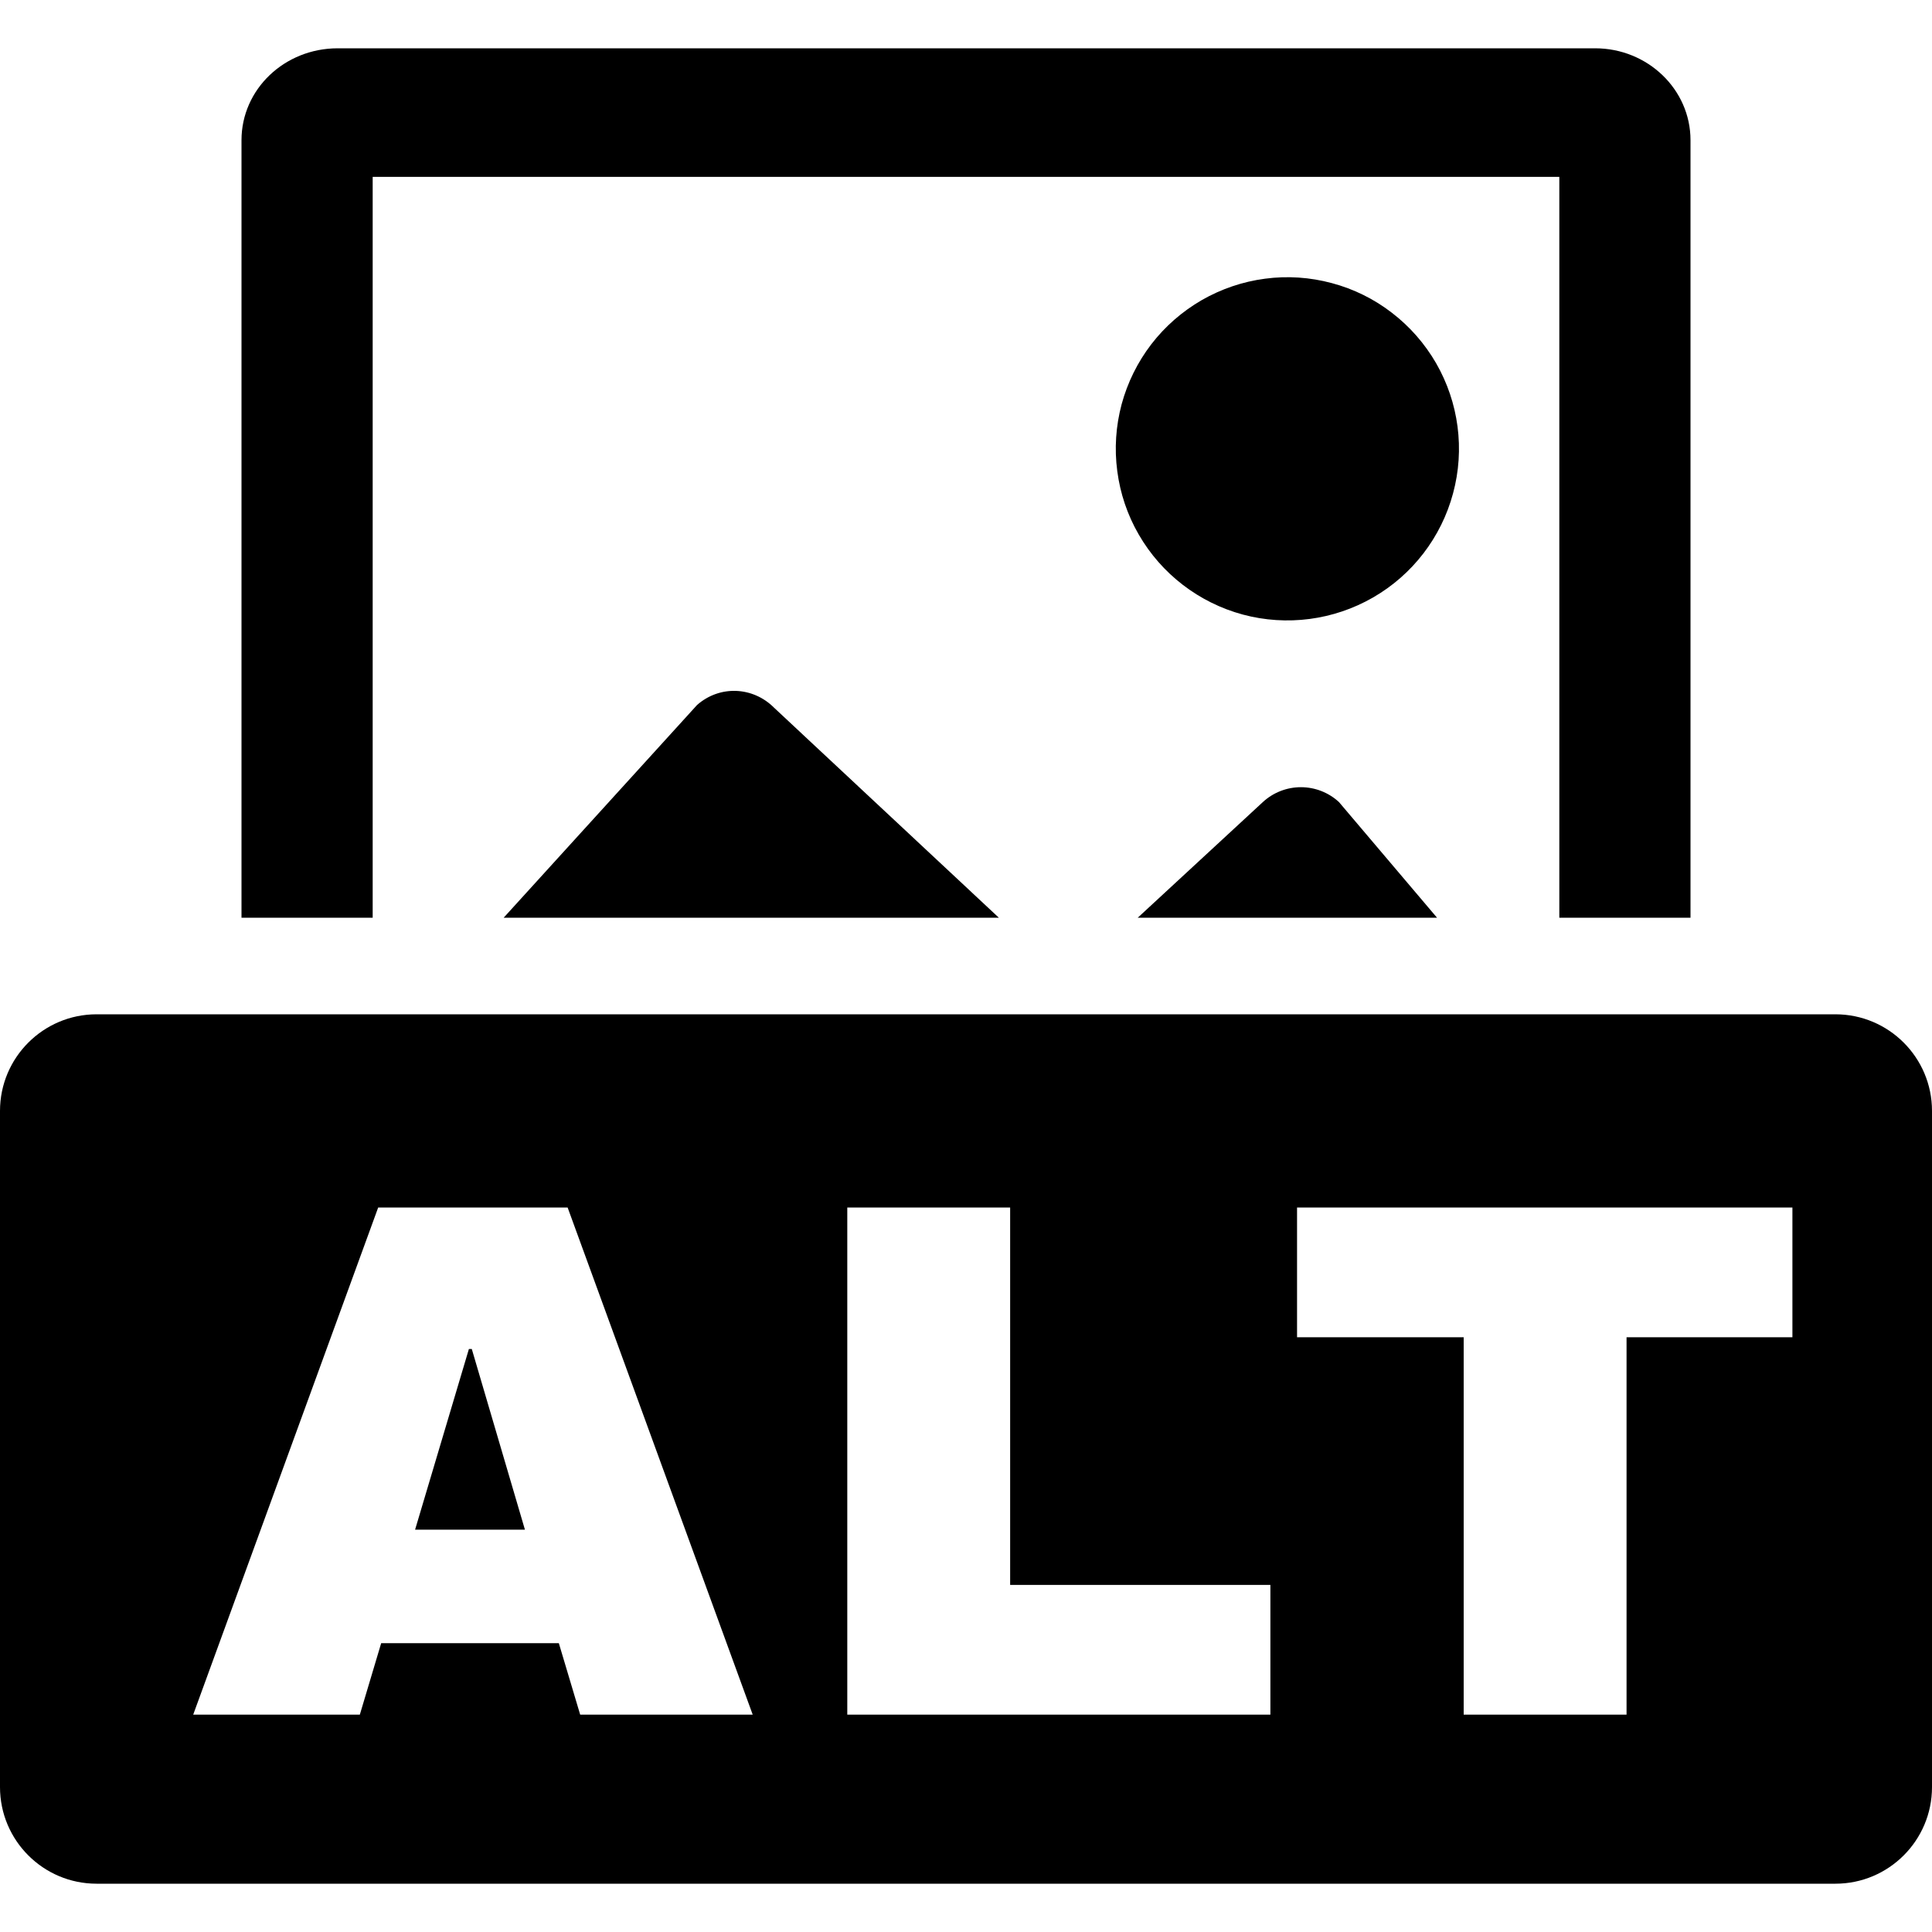
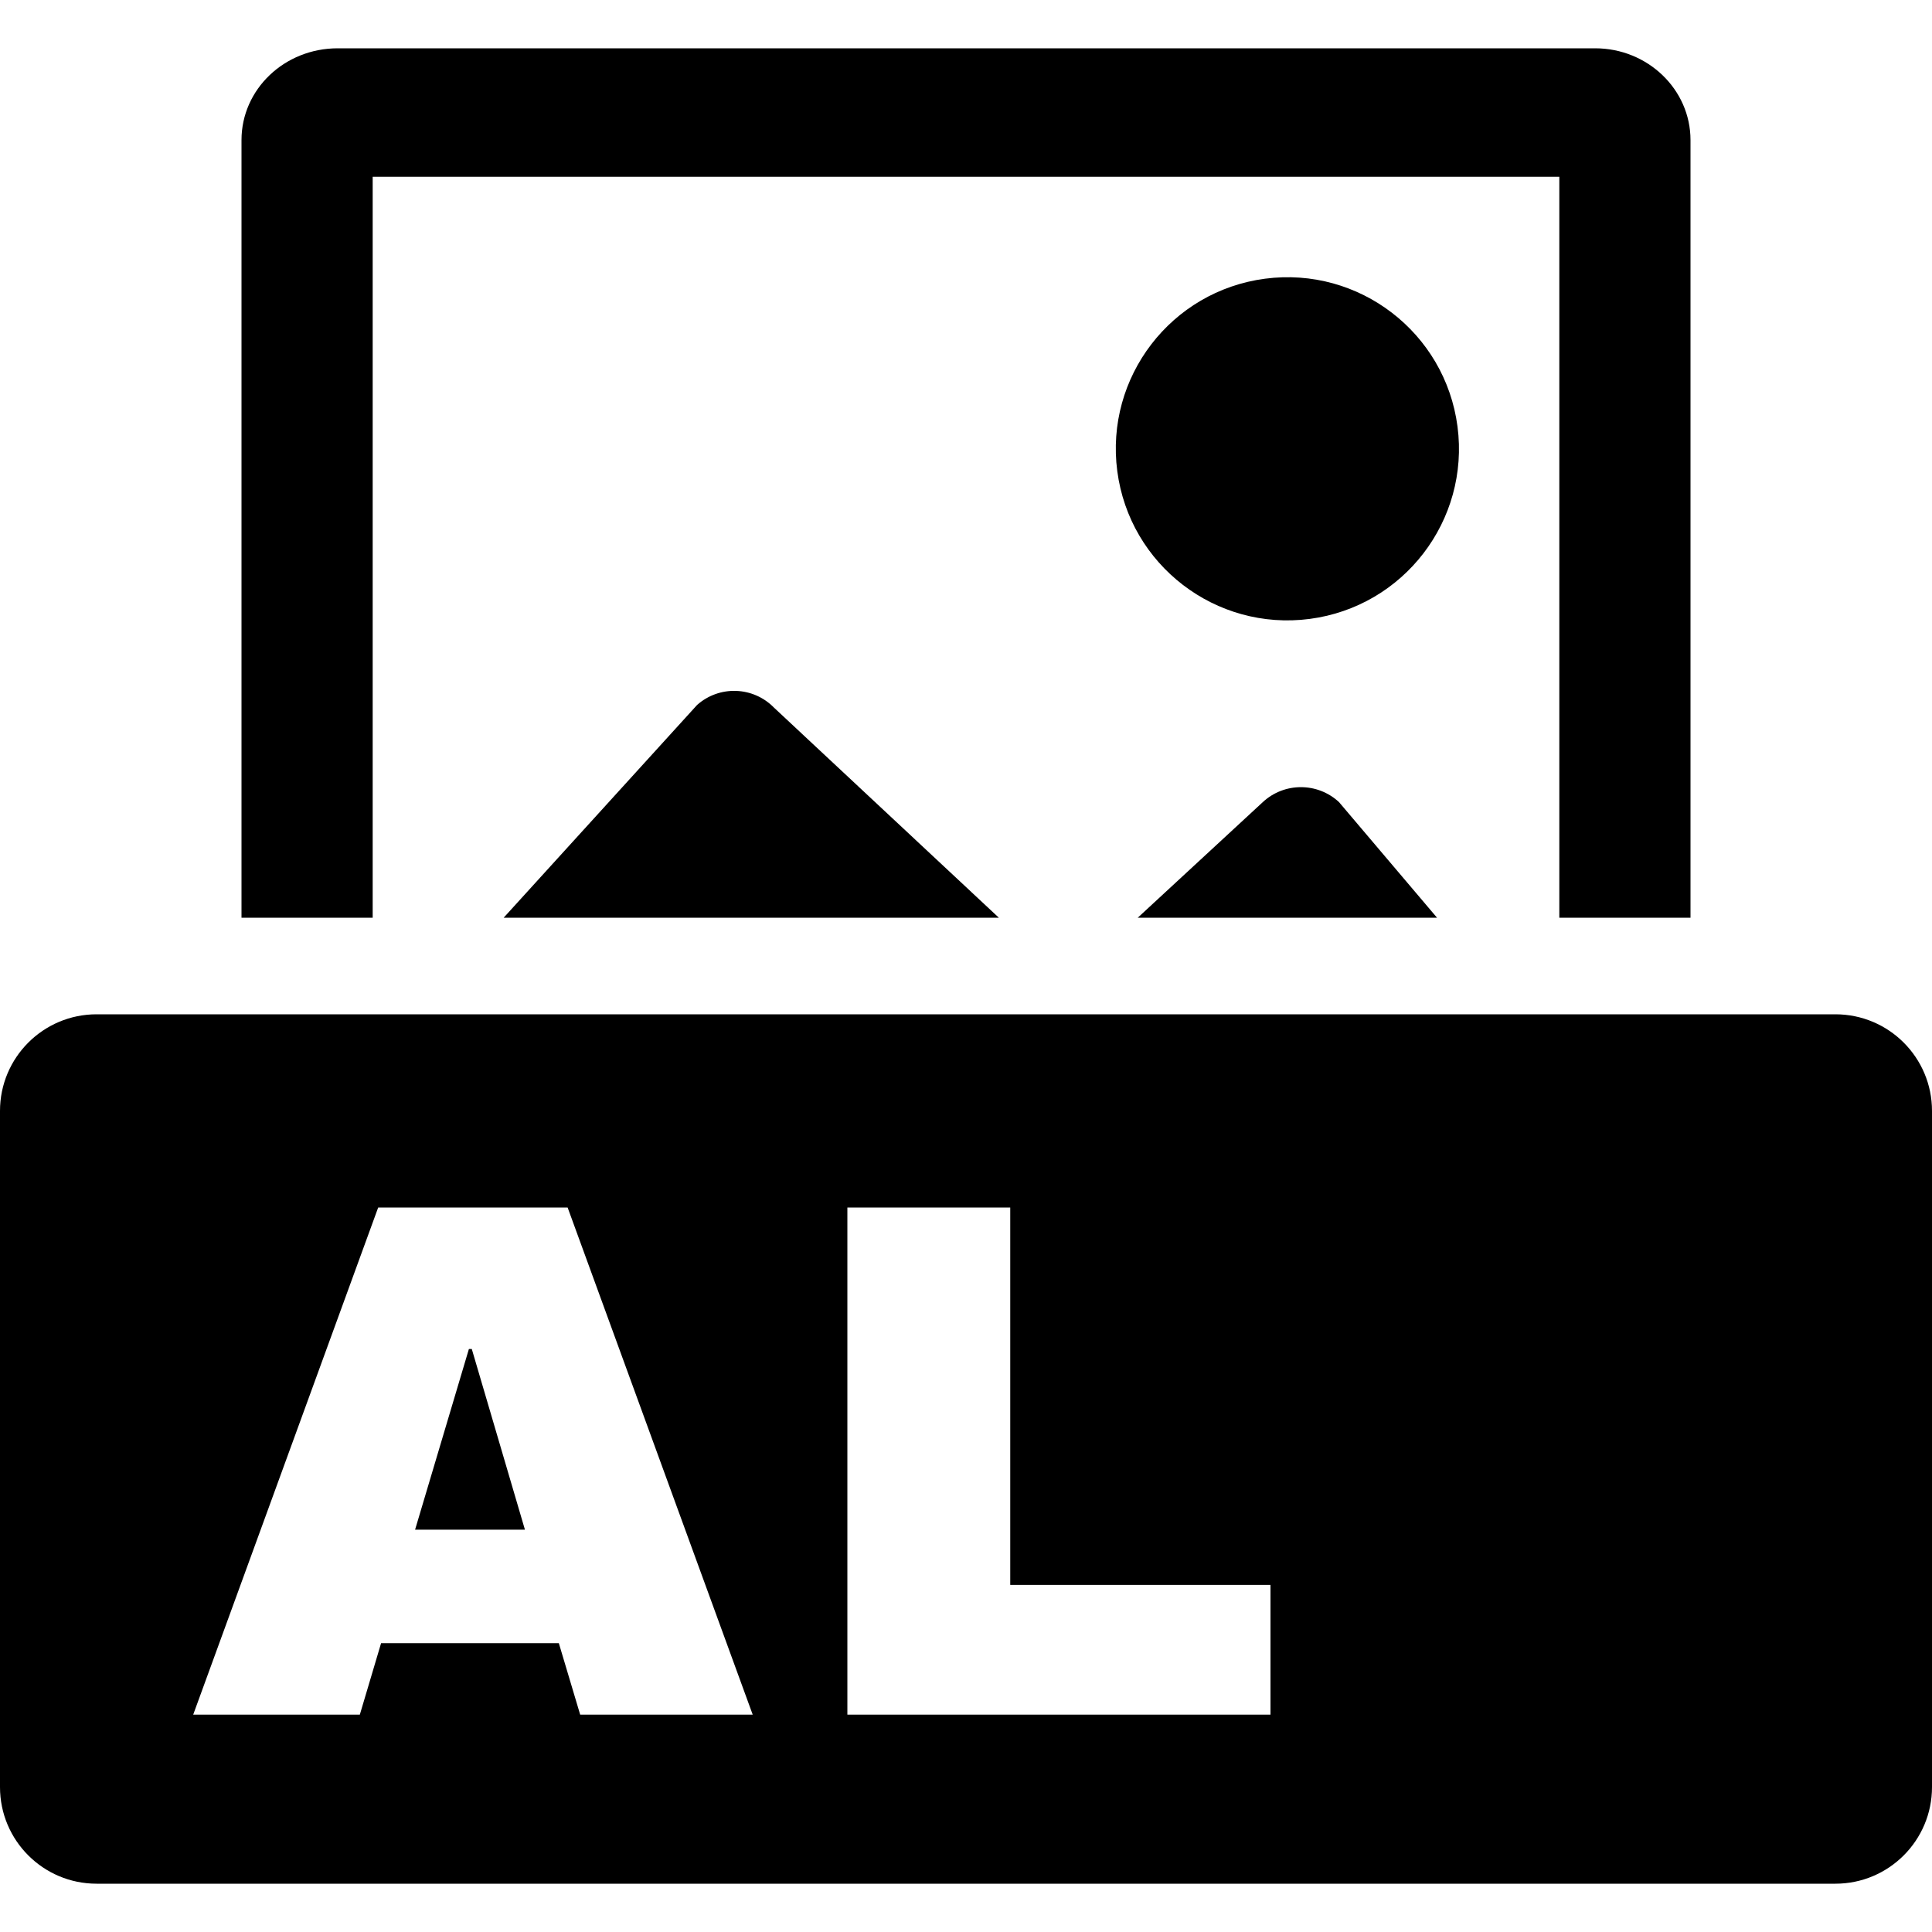
<svg xmlns="http://www.w3.org/2000/svg" viewBox="0 0 20 20">
-   <path fill-rule="evenodd" clip-rule="evenodd" d="M1 10.5C0.448 10.5 0 10.948 0 11.5V18.5C0 19.052 0.448 19.5 1 19.5H19C19.552 19.5 20 19.052 20 18.5V11.5C20 10.948 19.552 10.5 19 10.5H1ZM6.006 17.75L5.785 17.01H3.946L3.725 17.75H2L3.915 12.5H5.876L7.792 17.75H6.006ZM4.297 15.835H5.434L4.884 13.965H4.854L4.297 15.835ZM8.771 12.5H10.457V16.407H13.151V17.75H8.771V12.5ZM16.838 17.75V13.843H18.555V12.5H13.427V13.843H15.152V17.75H16.838Z" />
-   <path fill-rule="evenodd" clip-rule="evenodd" d="M8.013 7.326C7.796 7.108 7.452 7.09 7.216 7.298L5.214 9.5H10.34L8.013 7.326ZM11.778 9.5H14.876L13.861 8.303C13.754 8.204 13.613 8.149 13.467 8.149C13.321 8.149 13.18 8.204 13.073 8.303L11.778 9.5ZM16.142 9.5V1.831H3.858V9.5H2.5V1.451C2.5 0.925 2.944 0.5 3.496 0.5H16.513C17.056 0.5 17.5 0.925 17.5 1.451V9.5H16.142ZM11.566 4.877C11.596 5.108 11.671 5.331 11.788 5.533C12.023 5.941 12.411 6.239 12.866 6.362C13.321 6.484 13.806 6.42 14.214 6.185C14.622 5.95 14.92 5.562 15.042 5.107C15.165 4.652 15.101 4.167 14.866 3.759C14.749 3.557 14.594 3.38 14.409 3.238C14.224 3.095 14.013 2.991 13.788 2.931C13.562 2.87 13.327 2.854 13.096 2.885C12.865 2.915 12.642 2.991 12.44 3.107C12.238 3.224 12.06 3.379 11.918 3.564C11.776 3.749 11.672 3.96 11.611 4.185C11.551 4.41 11.535 4.645 11.566 4.877Z" />
+   <path clip-rule="evenodd" d="M1 10.5a1 1 0 0 0-1 1v7a1 1 0 0 0 1 1h18a1 1 0 0 0 1-1v-7a1 1 0 0 0-1-1H1Zm5.006 7.25-.221-.74h-1.84l-.22.74H2l1.915-5.25h1.961l1.916 5.25H6.006Zm-1.71-1.915h1.138l-.55-1.87h-.03l-.557 1.87ZM8.772 12.5h1.686v3.907h2.694v1.343h-4.38V12.5Zm8.067 5.25v-3.907h1.717V12.5h-5.128v1.343h1.725v3.907h1.686Z" />
+   <path clip-rule="evenodd" d="M8.013 7.326a.577.577 0 0 0-.797-.028L5.214 9.5h5.126L8.013 7.326ZM11.778 9.5h3.098l-1.015-1.197a.58.58 0 0 0-.788 0L11.778 9.5Zm4.364 0V1.83H3.858V9.5H2.5V1.45c0-.525.444-.95.996-.95h13.017c.543 0 .987.425.987.95V9.5h-1.358Zm-4.576-4.623a1.776 1.776 0 1 0 3.522-.462 1.776 1.776 0 0 0-3.522.462Z" />
</svg>
